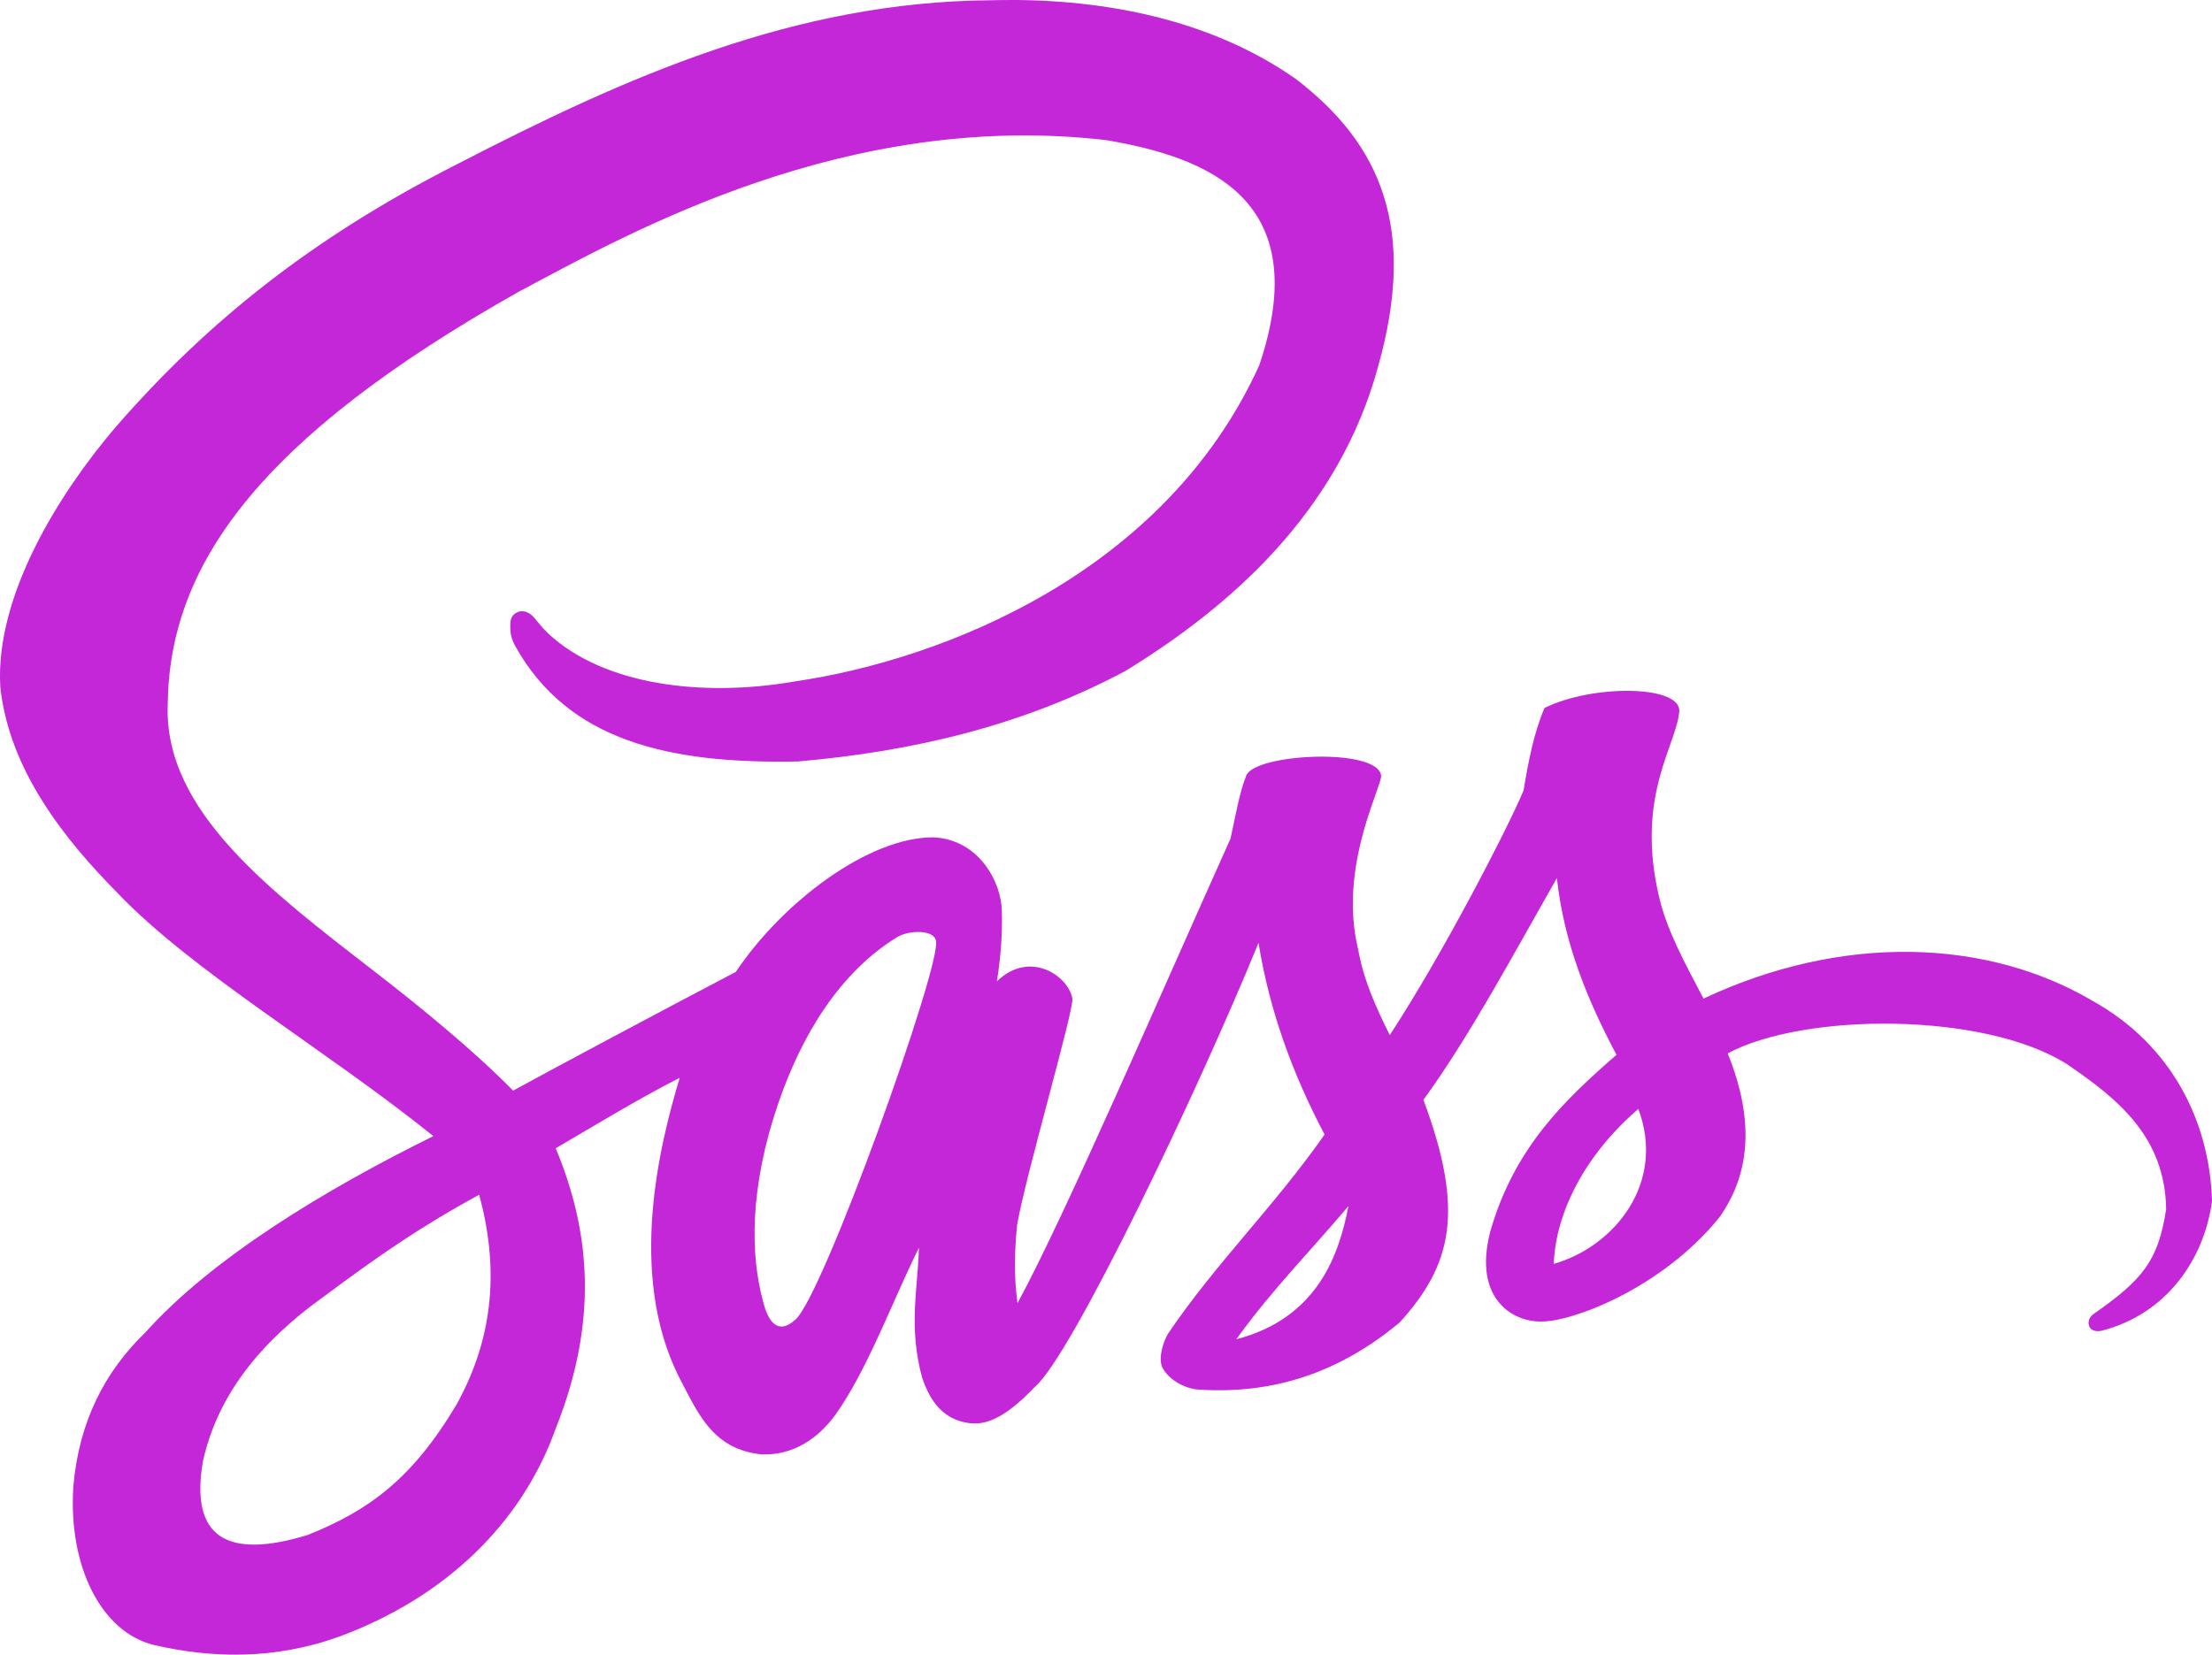
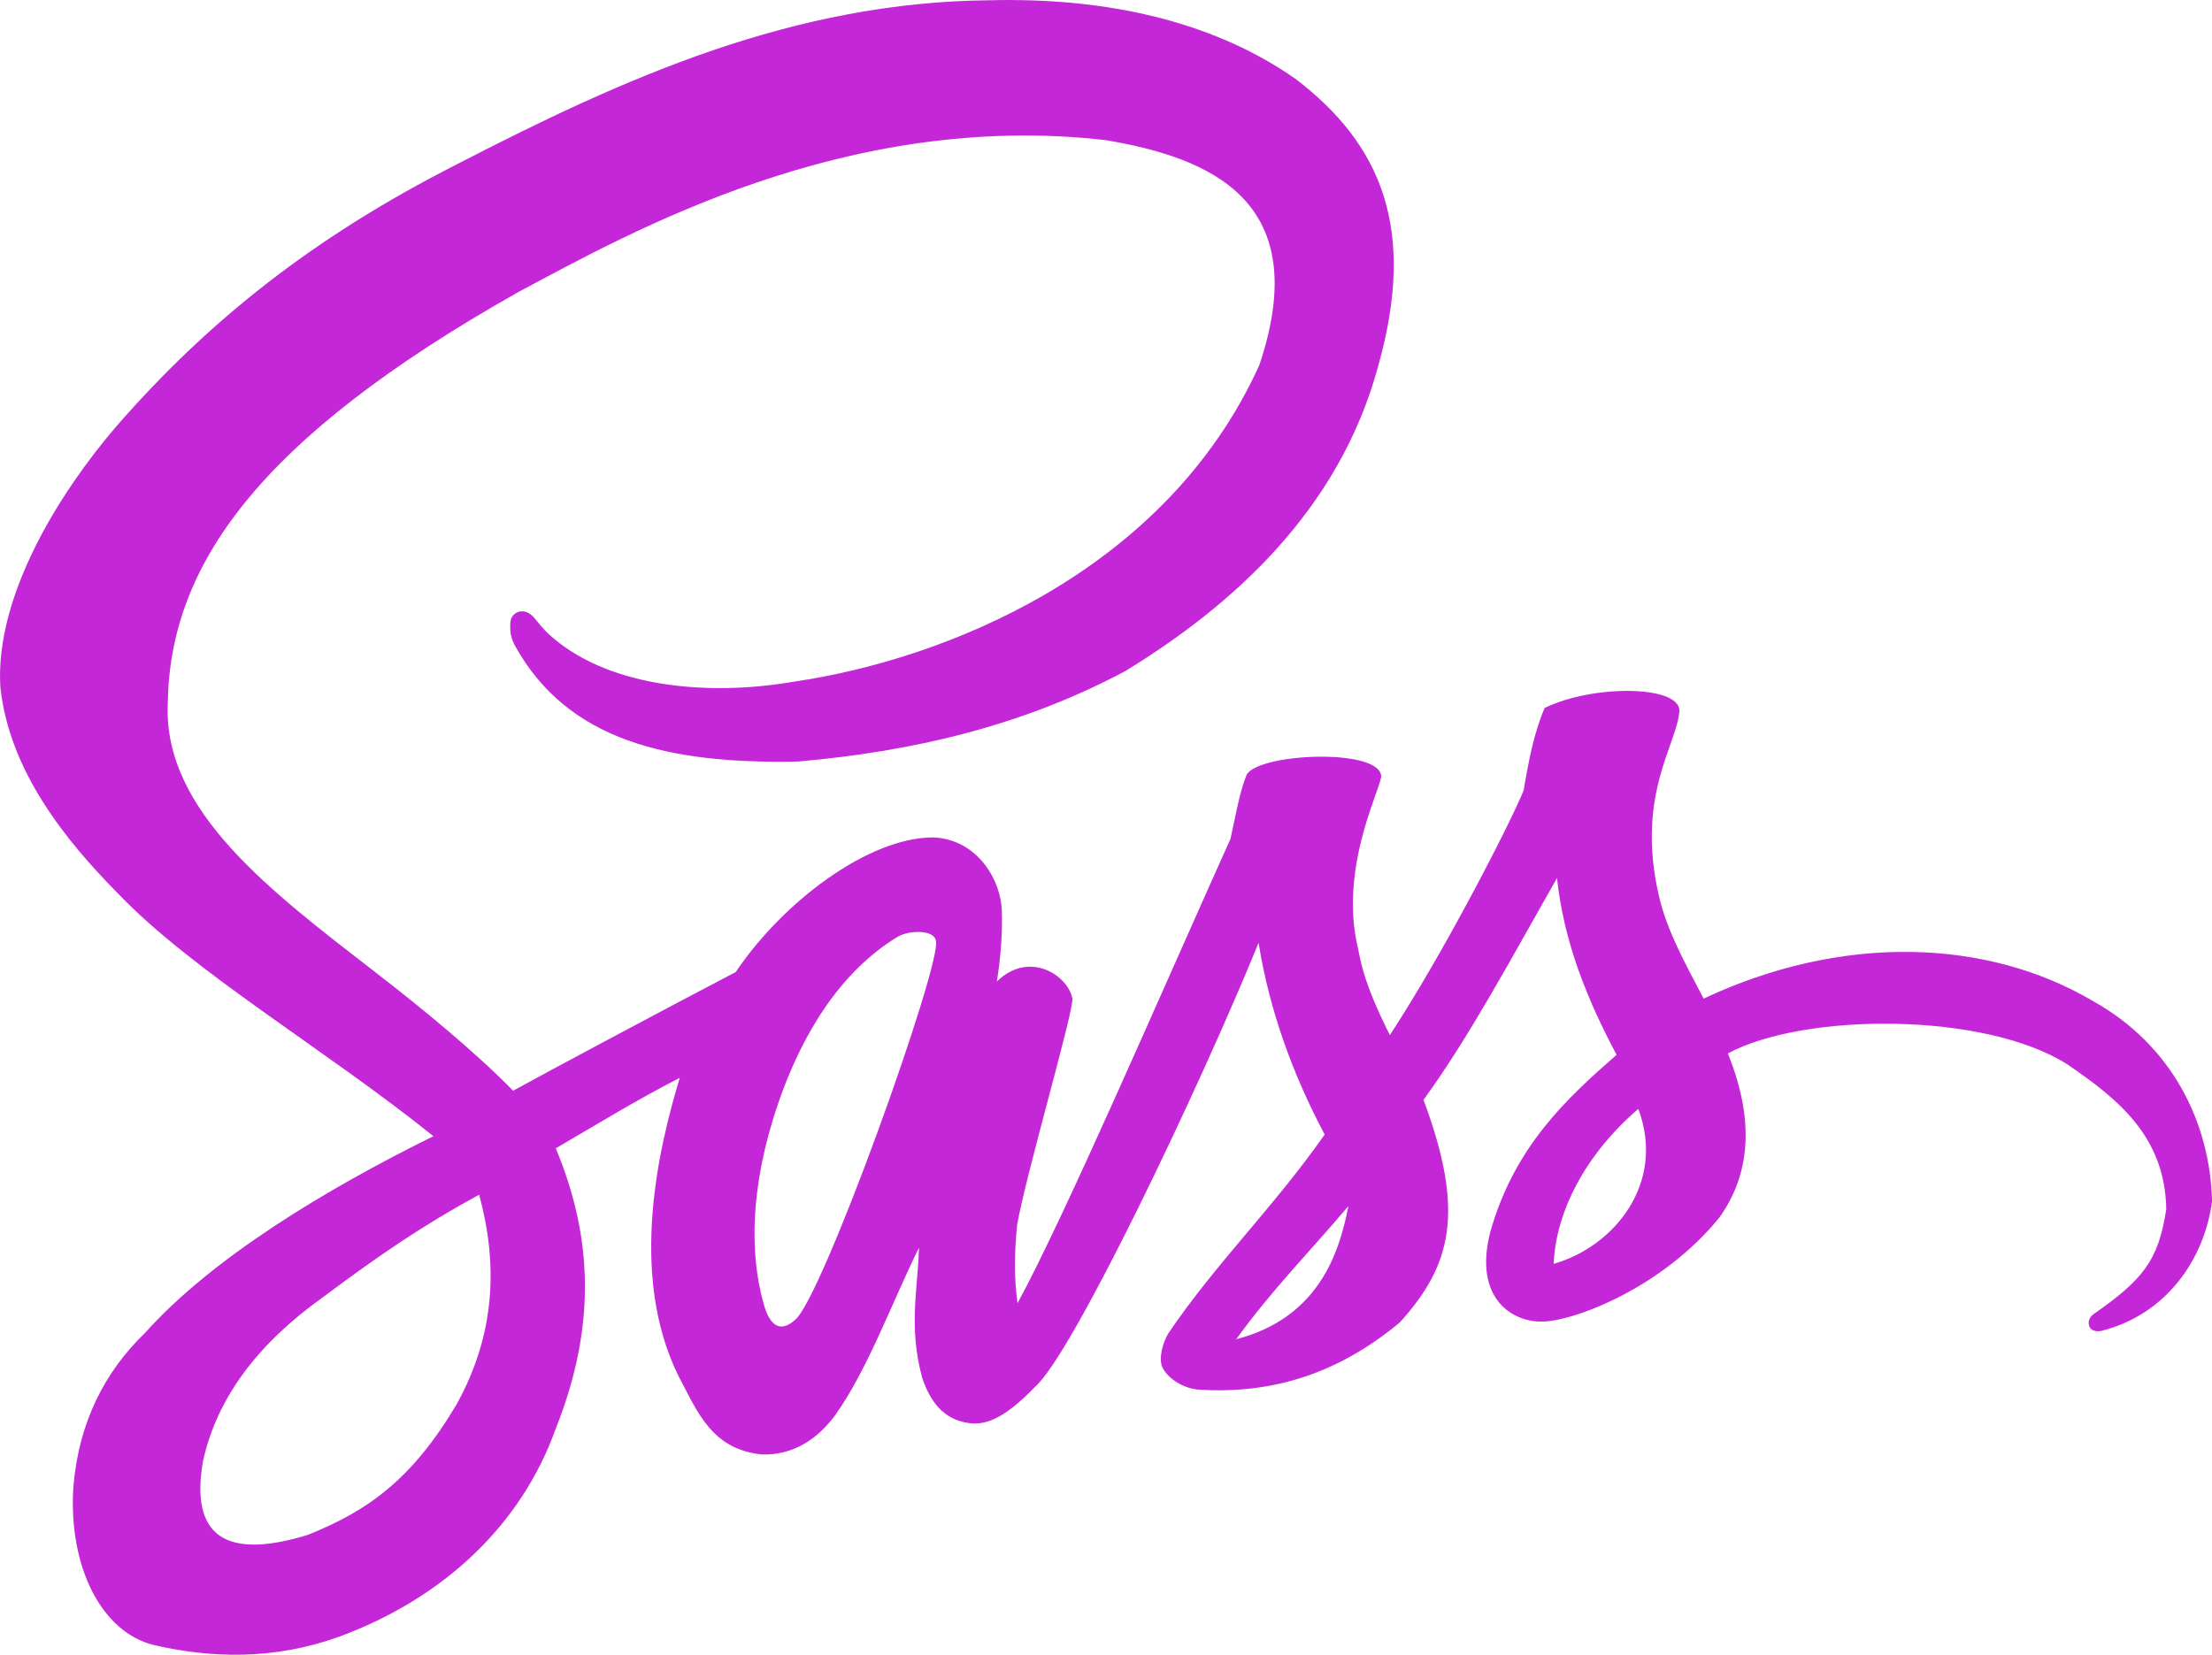
- <svg xmlns="http://www.w3.org/2000/svg" width="55.897mm" height="41.827mm" viewBox="0 0 55.897 41.827" version="1.1" id="svg8">
+ <svg xmlns="http://www.w3.org/2000/svg" width="100mm" height="74.828mm" viewBox="0 0 100 74.828" version="1.1" id="svg8">
  <defs id="defs2" />
-   <g id="layer1" transform="translate(-130.4003,-12.06975)">
-     <path style="opacity:1;fill:#c427d8;fill-opacity:1;stroke:none;stroke-width:0.265px;stroke-linecap:butt;stroke-linejoin:miter;stroke-opacity:1" d="m 155.97,12.07 c -0.179,-5.61e-4 -0.359,0.002 -0.539,0.006 -4.965,0.039 -9.227,1.945 -13.506,4.157 -3.593,1.828 -6.262,3.942 -8.596,6.625 -1.43,1.672 -3.051,4.262 -2.922,6.564 0.222,2.152 1.69,3.926 2.947,5.203 1.895,1.996 5.287,3.981 7.998,6.162 -2.744,1.355 -5.595,3.083 -7.285,4.97 -1.019,0.984 -1.672,2.251 -1.813,3.882 -0.134,2.038 0.715,3.688 2.035,4.011 1.439,0.331 3.021,0.386 4.677,-0.21 2.665,-0.981 4.618,-2.849 5.477,-5.262 1.072,-2.686 0.89,-4.95 0,-7.084 1.034,-0.602 2.042,-1.223 3.134,-1.782 -0.516,1.713 -1.314,4.959 -0.025,7.553 0.477,0.898 0.835,1.84 2.1,1.968 0.805,0.023 1.415,-0.401 1.852,-0.992 0.818,-1.149 1.416,-2.81 2.117,-4.233 -0.027,1.063 -0.27,1.989 0.083,3.291 0.203,0.597 0.532,1.049 1.174,1.141 0.392,0.053 0.864,-0.067 1.67,-0.91 0.934,-0.788 4.156,-7.553 5.655,-11.228 0.277,1.72 0.865,3.323 1.67,4.845 -1.292,1.843 -2.744,3.244 -3.952,5.027 -0.114,0.183 -0.261,0.61 -0.149,0.86 0.153,0.3 0.561,0.546 0.943,0.562 1.886,0.117 3.543,-0.438 5.06,-1.703 1.299,-1.442 1.656,-2.777 0.595,-5.622 1.172,-1.613 2.263,-3.662 3.373,-5.606 0.173,1.616 0.763,3.071 1.506,4.467 -1.275,1.114 -2.582,2.326 -3.193,4.479 -0.438,1.714 0.598,2.276 1.29,2.263 0.76,0.011 3.023,-0.814 4.498,-2.627 0.766,-1.074 0.914,-2.423 0.215,-4.151 1.933,-1.036 6.484,-1.051 8.571,0.271 1.291,0.881 2.476,1.829 2.509,3.664 -0.198,1.315 -0.606,1.796 -1.846,2.661 -0.122,0.092 -0.142,0.233 -0.083,0.331 0.03,0.057 0.128,0.116 0.284,0.087 1.654,-0.413 2.609,-1.817 2.803,-3.277 -0.053,-2.005 -1.019,-3.952 -3.01,-5.06 -2.672,-1.579 -6.324,-1.713 -9.839,-0.062 -0.476,-0.907 -0.929,-1.727 -1.124,-2.576 -0.609,-2.579 0.472,-3.867 0.513,-4.713 -0.027,-0.633 -2.191,-0.653 -3.407,-0.058 -0.272,0.64 -0.409,1.357 -0.529,2.084 -0.368,0.893 -2.018,4.103 -3.381,6.185 -0.73,-1.447 -0.743,-1.951 -0.845,-2.376 -0.404,-2.063 0.712,-4.028 0.622,-4.206 -0.151,-0.686 -3.188,-0.53 -3.404,0.023 -0.177,0.446 -0.268,1.014 -0.399,1.597 -1.773,3.941 -4.168,9.502 -5.381,11.739 -0.093,-0.67 -0.078,-1.296 -0.01,-1.982 0.22,-1.263 1.435,-5.414 1.396,-5.719 -0.106,-0.582 -1.084,-1.236 -1.908,-0.433 0.098,-0.598 0.143,-1.225 0.126,-1.77 -0.01,-0.754 -0.59,-1.819 -1.73,-1.871 -1.635,-0.004 -3.798,1.623 -4.994,3.402 -1.894,0.993 -4.786,2.537 -5.627,3.001 -0.937,-0.962 -2.3,-2.082 -3.435,-2.96 -2.693,-2.085 -5.401,-4.105 -5.292,-6.813 0.042,-3.476 2.244,-6.685 8.864,-10.418 2.847,-1.518 8.295,-4.592 14.85,-3.836 2.596,0.442 5.278,1.511 3.87,5.689 -2.382,5.254 -7.999,7.448 -11.747,7.996 -2.328,0.403 -4.813,0.093 -6.214,-1.205 -0.151,-0.143 -0.248,-0.27 -0.36,-0.405 -0.123,-0.141 -0.251,-0.188 -0.384,-0.158 -0.187,0.059 -0.22,0.195 -0.222,0.322 -0.009,0.231 0.028,0.367 0.122,0.546 1.333,2.4 3.88,2.988 7.15,2.921 2.87,-0.251 5.657,-0.89 8.279,-2.292 2.619,-1.607 5.386,-4.003 6.385,-7.717 0.97,-3.462 0.074,-5.591 -2.09,-7.245 -1.969,-1.381 -4.486,-1.986 -7.17,-1.994 z m -2.308,23.559 c 0.201,0.011 0.37,0.08 0.39,0.224 0.154,0.576 -2.882,9.067 -3.565,9.584 -0.341,0.304 -0.633,0.202 -0.8,-0.456 -0.327,-1.185 -0.352,-2.877 0.376,-5.011 0.585,-1.714 1.545,-3.317 3.014,-4.216 0.15,-0.089 0.384,-0.136 0.586,-0.125 z m 18.139,4.471 c 0.701,1.87 -0.602,3.48 -2.139,3.917 0.056,-1.319 0.799,-2.764 2.139,-3.917 z m -29.292,2.17 c 0.476,1.75 0.416,3.519 -0.571,5.3 -1.124,1.891 -2.229,2.685 -3.762,3.299 -2.045,0.627 -2.982,0.062 -2.646,-1.869 0.365,-1.651 1.442,-3.005 3.03,-4.14 1.368,-1.019 2.46,-1.782 3.948,-2.59 z m 21.966,0.286 c -0.229,1.184 -0.752,2.825 -2.835,3.367 0.92,-1.273 1.89,-2.245 2.835,-3.367 z" id="path4591" />
+   <g id="layer1" transform="translate(-130.4003,20.93127)">
+     <path style="opacity:1;fill:#c427d8;fill-opacity:1;stroke:none;stroke-width:0.473px;stroke-linecap:butt;stroke-linejoin:miter;stroke-opacity:1" d="m 176.144,-20.931 c -0.32,-0.001 -0.642,0.003 -0.964,0.011 -8.883,0.07 -16.507,3.48 -24.161,7.437 -6.429,3.27 -11.203,7.052 -15.378,11.853 -2.559,2.992 -5.458,7.624 -5.227,11.744 0.397,3.85 3.023,7.024 5.271,9.309 3.39,3.57 9.459,7.122 14.309,11.025 -4.908,2.424 -10.01,5.515 -13.033,8.891 -1.822,1.76 -2.992,4.027 -3.243,6.945 -0.239,3.646 1.28,6.597 3.641,7.175 2.574,0.593 5.404,0.691 8.368,-0.376 4.767,-1.755 8.262,-5.097 9.798,-9.414 1.917,-4.804 1.593,-8.856 0,-12.673 1.85,-1.077 3.654,-2.188 5.606,-3.188 -0.924,3.065 -2.351,8.871 -0.044,13.512 0.854,1.607 1.494,3.292 3.757,3.52 1.441,0.042 2.531,-0.718 3.313,-1.775 1.463,-2.055 2.534,-5.027 3.787,-7.573 -0.048,1.901 -0.483,3.558 0.148,5.887 0.362,1.069 0.952,1.876 2.1,2.041 0.7,0.096 1.545,-0.12 2.988,-1.627 1.671,-1.41 7.435,-13.512 10.118,-20.087 0.495,3.077 1.547,5.946 2.988,8.668 -2.311,3.297 -4.909,5.804 -7.07,8.993 -0.203,0.328 -0.467,1.091 -0.266,1.538 0.273,0.537 1.003,0.976 1.686,1.006 3.375,0.208 6.339,-0.784 9.053,-3.047 2.324,-2.58 2.963,-4.968 1.065,-10.058 2.098,-2.885 4.049,-6.551 6.035,-10.029 0.309,2.89 1.365,5.494 2.694,7.991 -2.281,1.994 -4.62,4.16 -5.711,8.013 -0.783,3.066 1.07,4.071 2.308,4.049 1.36,0.021 5.408,-1.456 8.047,-4.7 1.37,-1.92 1.635,-4.334 0.385,-7.425 3.459,-1.854 11.6,-1.88 15.333,0.485 2.31,1.576 4.43,3.271 4.488,6.556 -0.354,2.352 -1.085,3.214 -3.303,4.76 -0.219,0.165 -0.254,0.418 -0.149,0.593 0.053,0.102 0.228,0.207 0.508,0.155 2.96,-0.739 4.667,-3.251 5.015,-5.863 -0.094,-3.587 -1.824,-7.069 -5.384,-9.053 -4.78,-2.824 -11.314,-3.065 -17.602,-0.111 -0.852,-1.622 -1.662,-3.089 -2.012,-4.608 -1.09,-4.614 0.845,-6.918 0.917,-8.431 -0.049,-1.133 -3.921,-1.167 -6.094,-0.104 -0.487,1.145 -0.732,2.427 -0.947,3.728 -0.658,1.598 -3.609,7.341 -6.049,11.064 -1.305,-2.588 -1.329,-3.49 -1.512,-4.25 -0.723,-3.69 1.275,-7.206 1.112,-7.524 -0.27,-1.227 -5.704,-0.949 -6.091,0.042 -0.316,0.798 -0.48,1.813 -0.714,2.858 -3.172,7.05 -7.456,16.999 -9.627,21.001 -0.166,-1.198 -0.14,-2.319 -0.018,-3.546 0.393,-2.259 2.567,-9.686 2.497,-10.23 -0.19,-1.042 -1.939,-2.21 -3.414,-0.775 0.175,-1.069 0.255,-2.192 0.225,-3.167 -0.018,-1.349 -1.055,-3.254 -3.094,-3.348 -2.926,-0.006 -6.794,2.904 -8.934,6.086 -3.388,1.776 -8.563,4.538 -10.066,5.369 -1.676,-1.721 -4.115,-3.725 -6.146,-5.295 -4.818,-3.73 -9.662,-7.344 -9.467,-12.188 0.076,-6.219 4.015,-11.96 15.857,-18.638 5.093,-2.716 14.84,-8.216 26.566,-6.863 4.645,0.791 9.442,2.704 6.923,10.177 -4.262,9.4 -14.309,13.324 -21.015,14.305 -4.165,0.721 -8.61,0.166 -11.116,-2.155 -0.271,-0.256 -0.444,-0.483 -0.644,-0.725 -0.22,-0.252 -0.448,-0.336 -0.688,-0.283 -0.334,0.106 -0.394,0.35 -0.398,0.576 -0.016,0.413 0.049,0.657 0.219,0.977 2.384,4.293 6.941,5.346 12.792,5.225 5.135,-0.449 10.12,-1.592 14.81,-4.1 4.685,-2.874 9.635,-7.161 11.422,-13.806 1.736,-6.194 0.132,-10.002 -3.739,-12.96 -3.523,-2.471 -8.025,-3.553 -12.827,-3.568 z m -4.13,42.146 c 0.36,0.02 0.663,0.144 0.698,0.401 0.275,1.03 -5.156,16.221 -6.378,17.146 -0.61,0.543 -1.133,0.361 -1.432,-0.816 -0.586,-2.119 -0.631,-5.147 0.672,-8.965 1.046,-3.067 2.764,-5.935 5.393,-7.543 0.269,-0.159 0.687,-0.244 1.047,-0.224 z m 32.451,7.998 c 1.254,3.345 -1.077,6.226 -3.827,7.008 0.101,-2.359 1.429,-4.946 3.827,-7.008 z m -52.403,3.882 c 0.852,3.131 0.744,6.295 -1.021,9.482 -2.011,3.383 -3.987,4.804 -6.73,5.902 -3.659,1.121 -5.334,0.111 -4.733,-3.343 0.653,-2.954 2.579,-5.376 5.421,-7.407 2.448,-1.823 4.4,-3.188 7.063,-4.634 z m 39.297,0.511 c -0.41,2.119 -1.345,5.055 -5.073,6.024 1.646,-2.277 3.382,-4.016 5.073,-6.024 z" id="path4591" />
  </g>
</svg>
